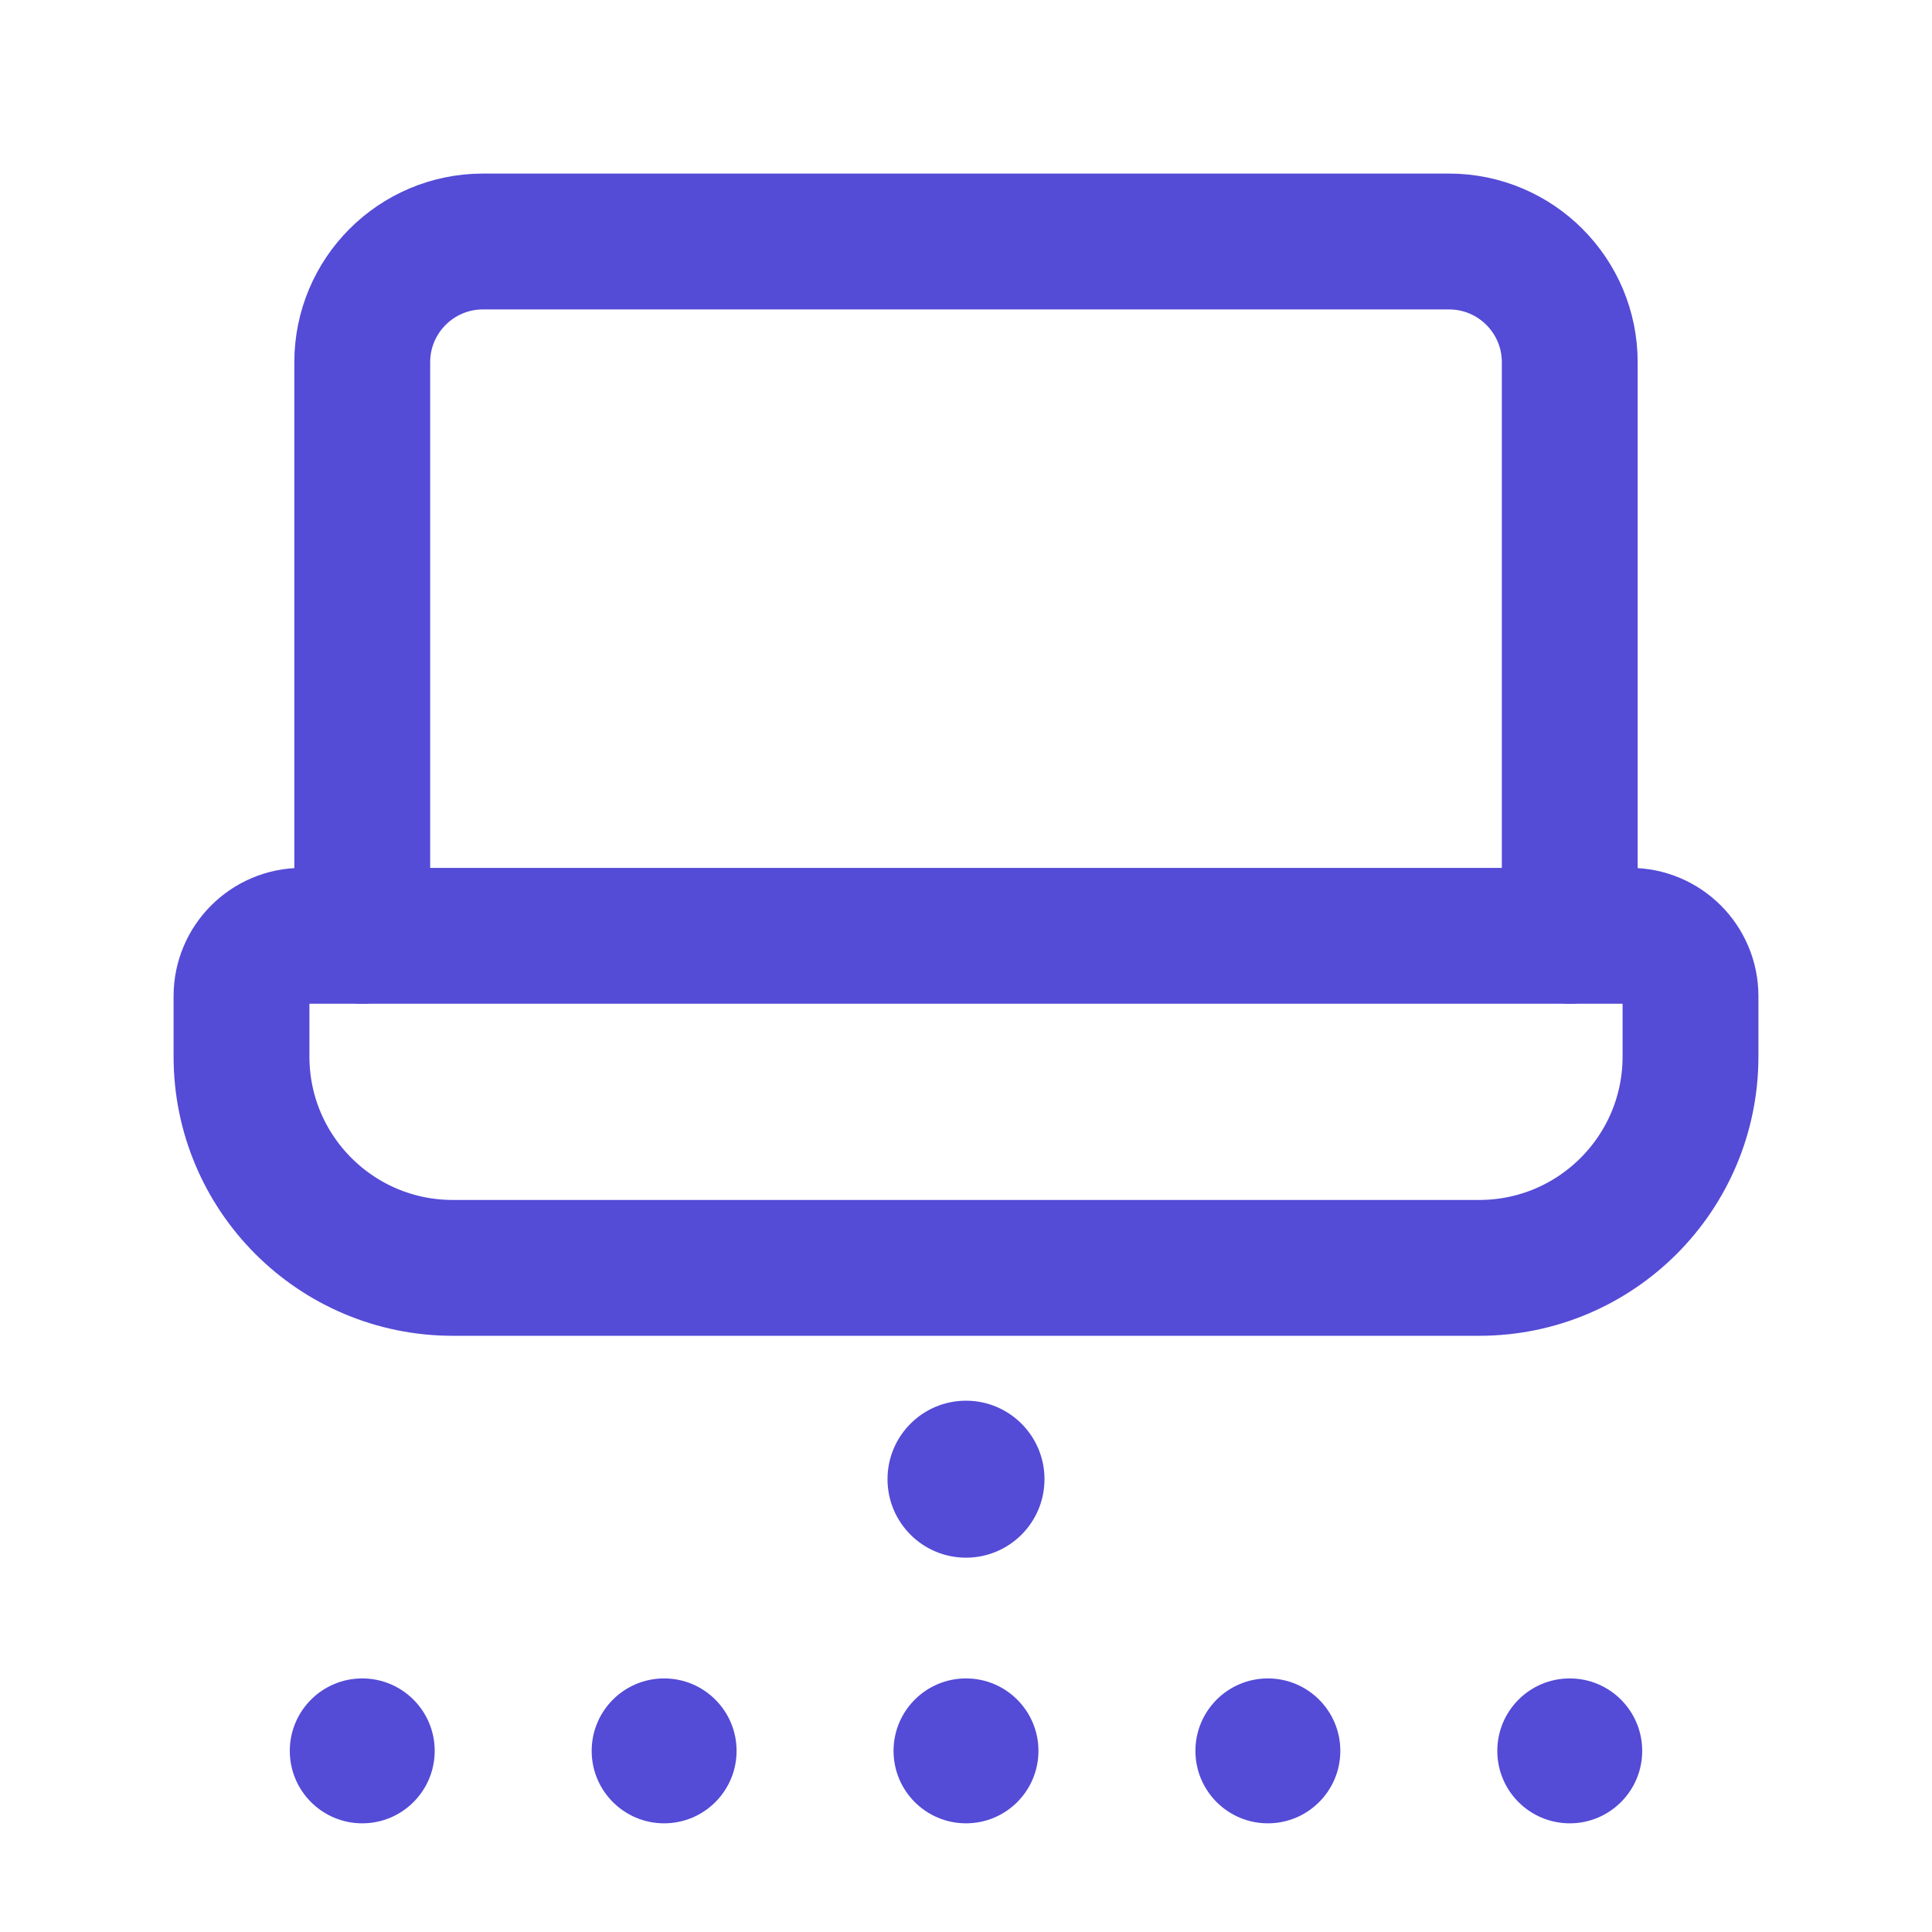
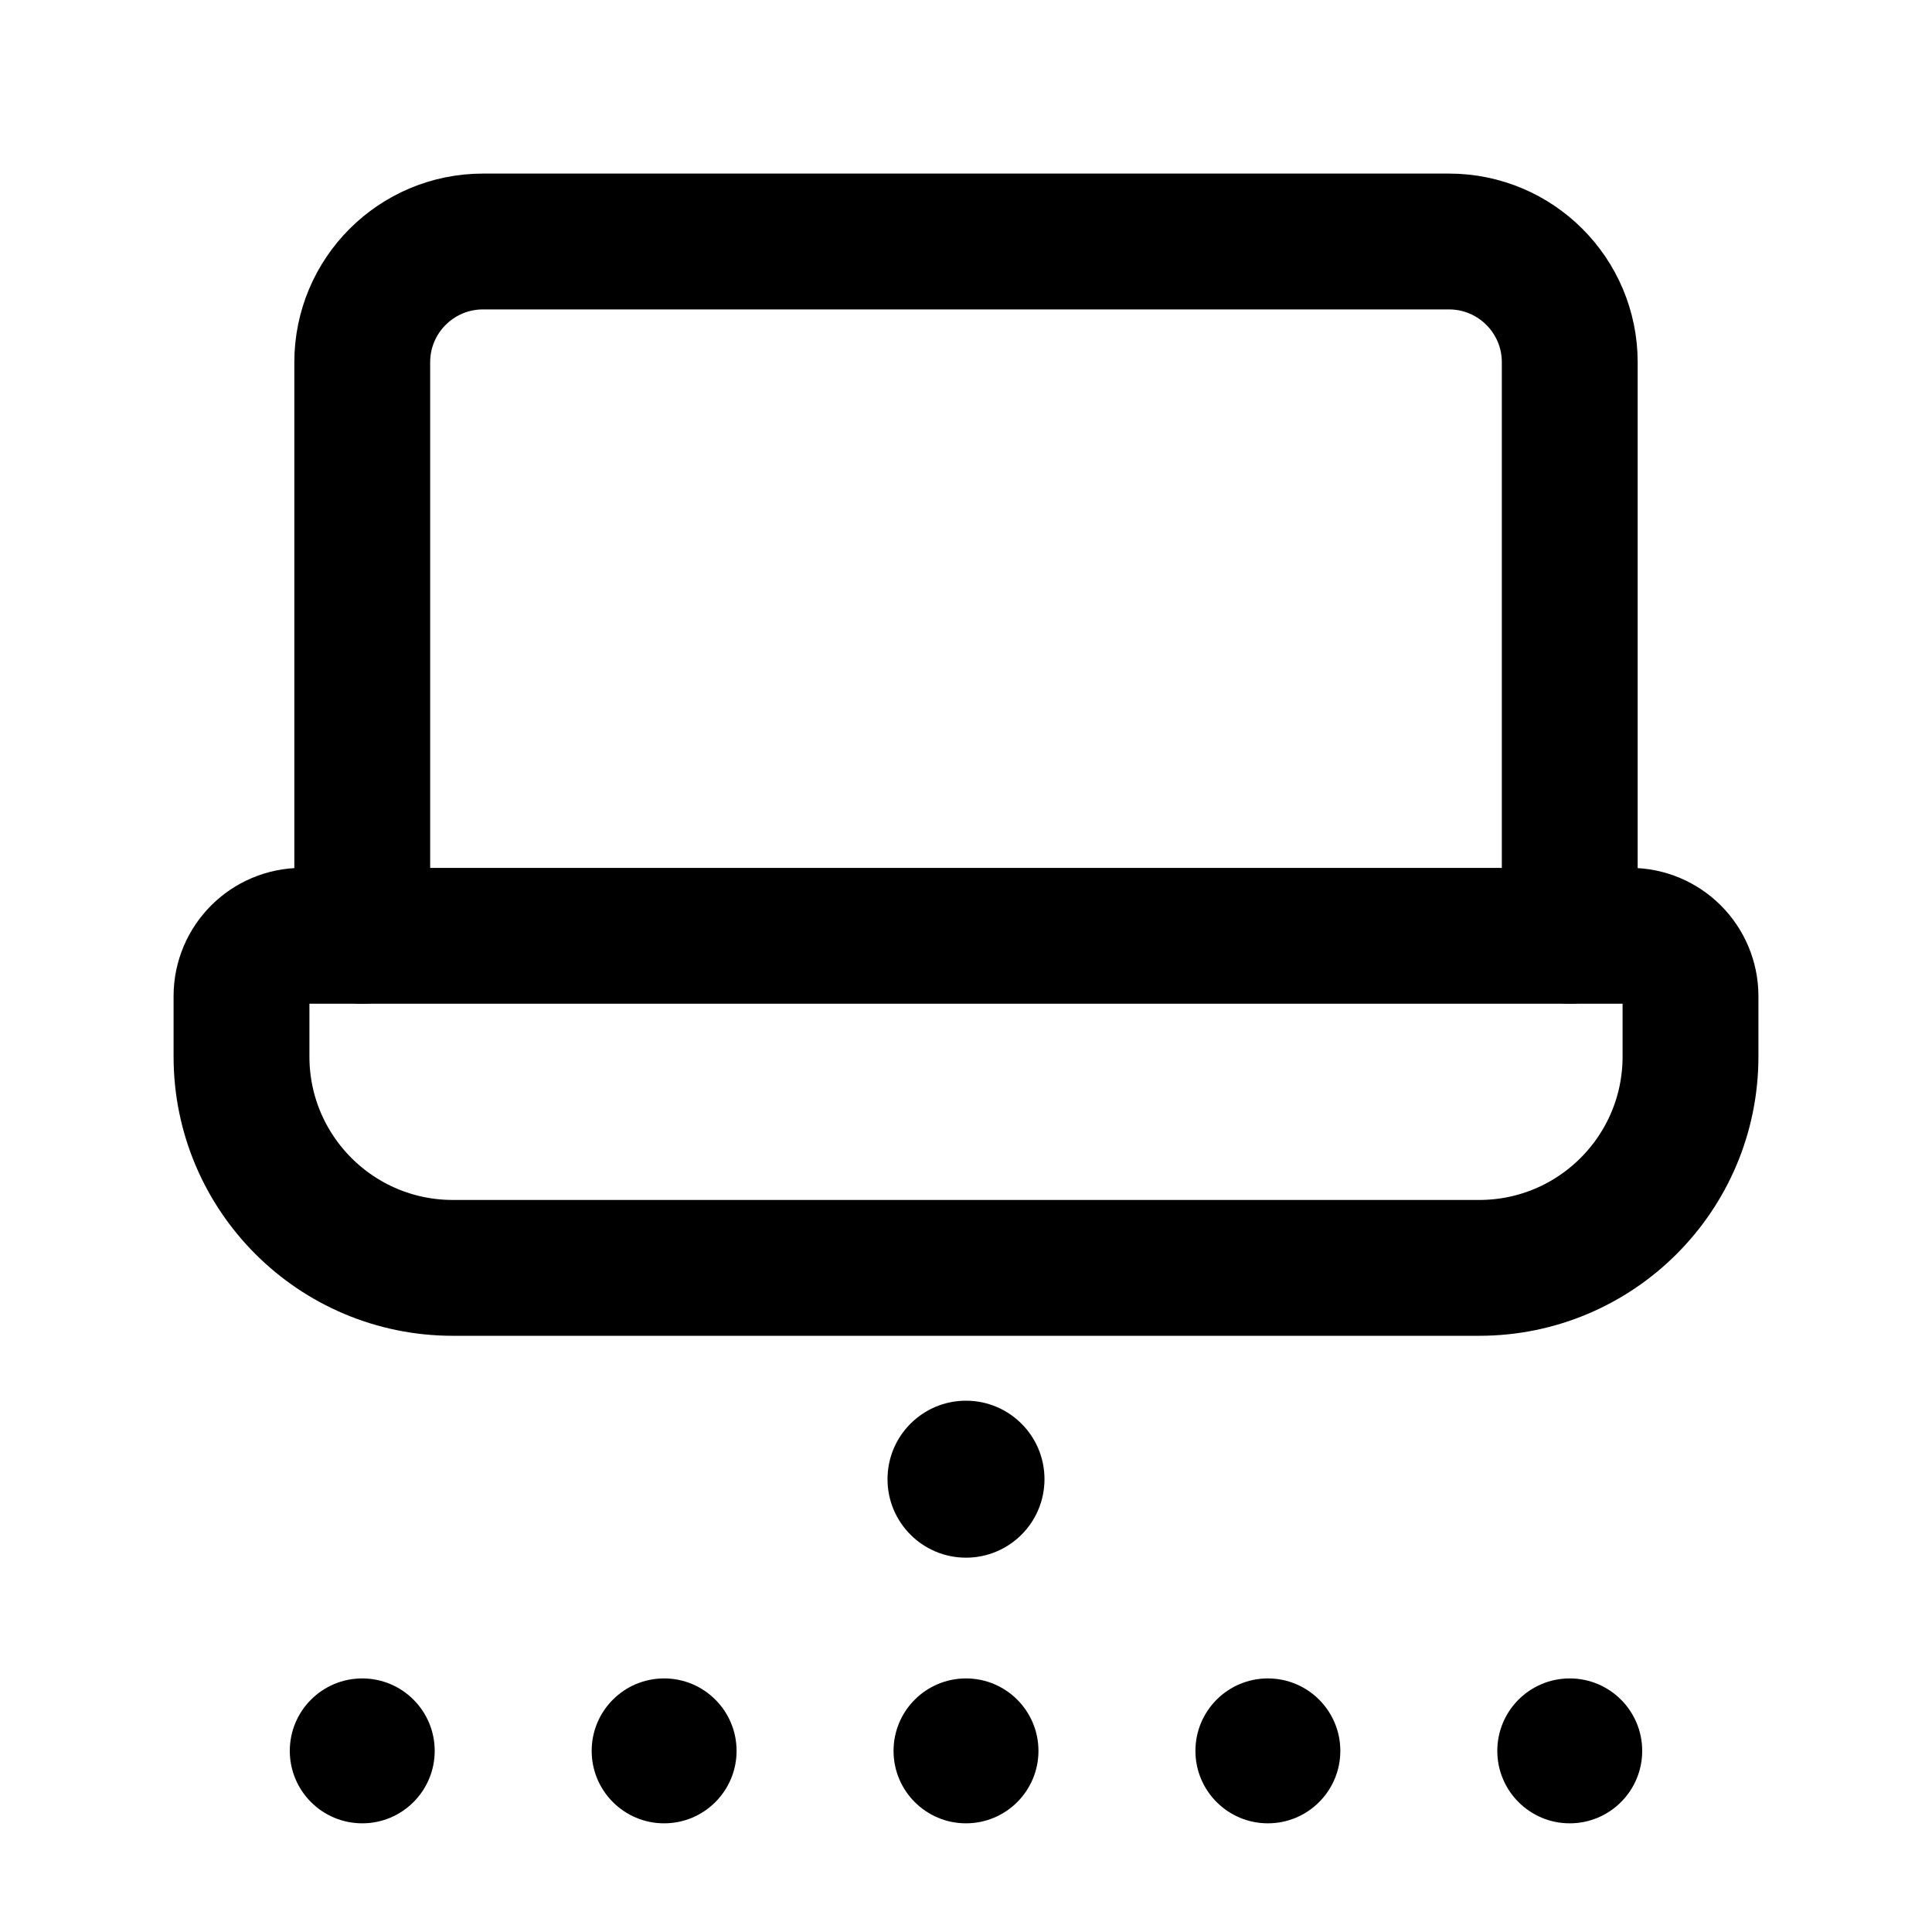
<svg xmlns="http://www.w3.org/2000/svg" viewBox="0 0 64 64" fill="none">
  <style>
-     svg { color: #544bd7; }
-     @media (prefers-color-scheme: dark) { svg { color: #918aff; } }
+     svg { color: #000; }
+     @media (prefers-color-scheme: dark) { svg { color: #fff; } }
  </style>
  <g stroke="currentColor" stroke-width="4.5" stroke-linecap="round" stroke-linejoin="round">
    <path d="M12 31V12a4 4 0 0 1 4-4h32a4 4 0 0 1 4 4v19" />
    <path d="M10 31h44a2 2 0 0 1 2 2v2a7 7 0 0 1-7 7H15a7 7 0 0 1-7-7v-2a2 2 0 0 1 2-2Z" />
  </g>
  <g fill="currentColor">
    <circle cx="32" cy="49" r="2.6" />
    <circle cx="12" cy="58" r="2.4" />
    <circle cx="22" cy="58" r="2.4" />
    <circle cx="32" cy="58" r="2.4" />
    <circle cx="42" cy="58" r="2.4" />
    <circle cx="52" cy="58" r="2.4" />
  </g>
</svg>
